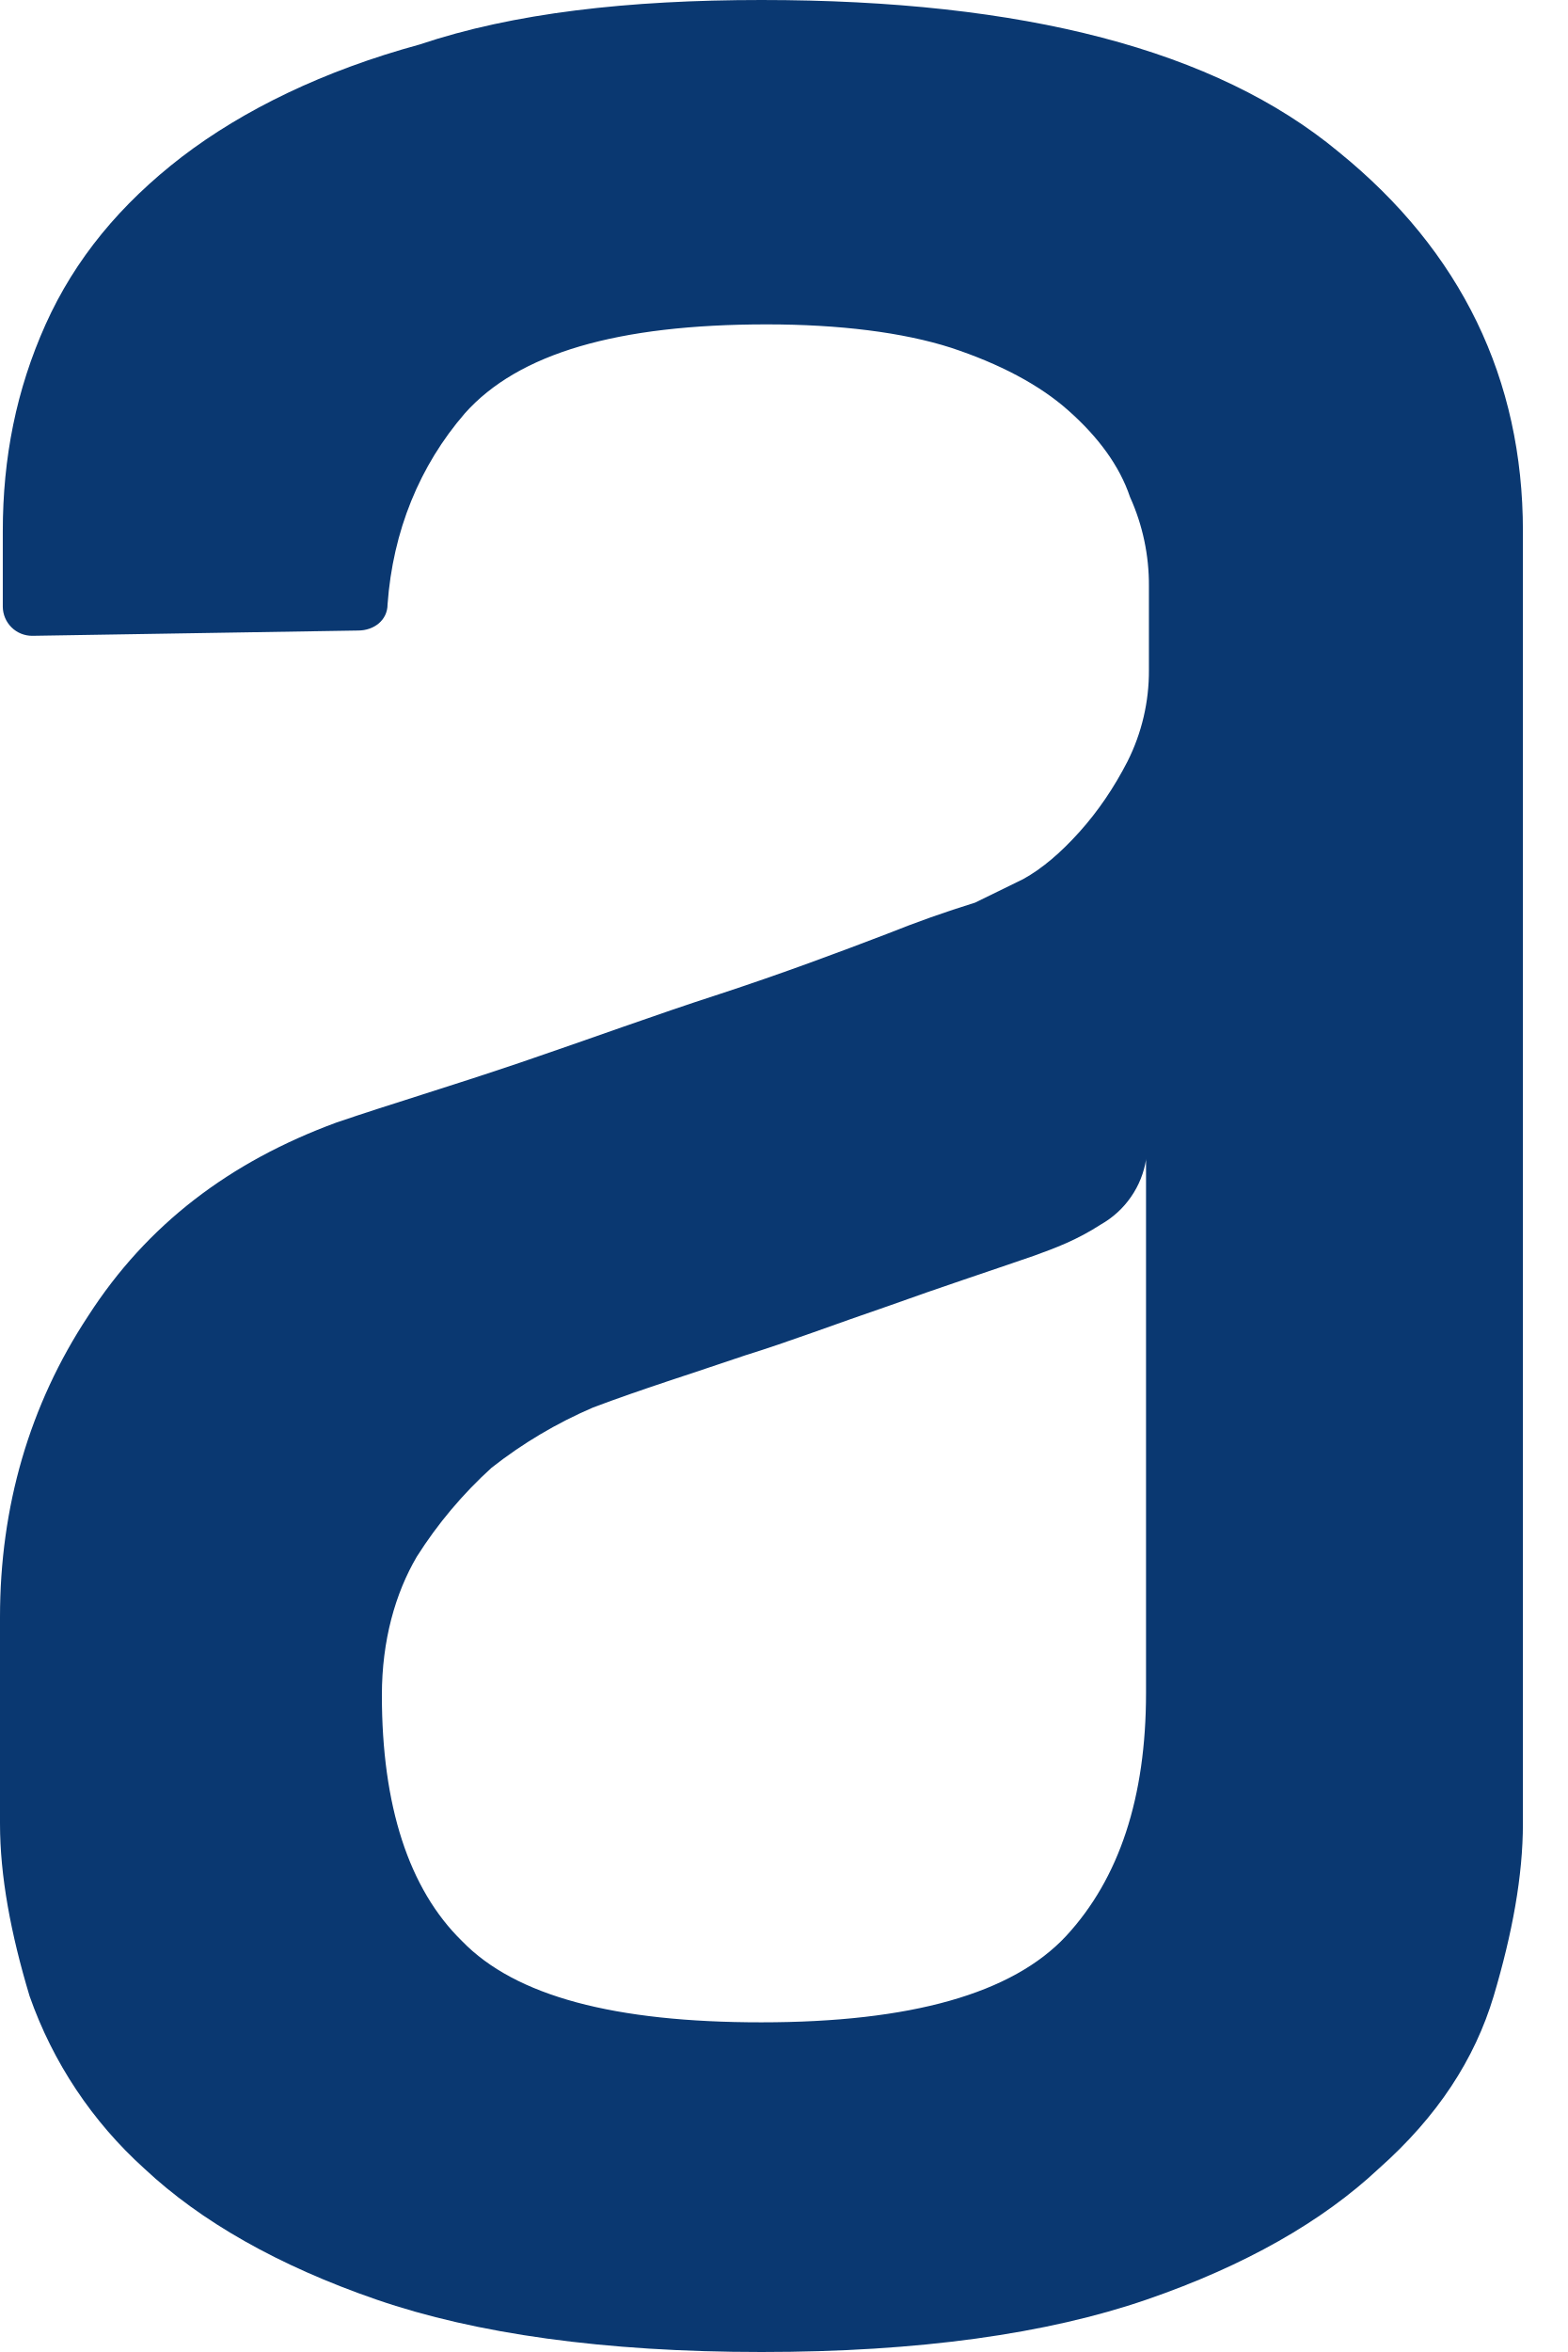
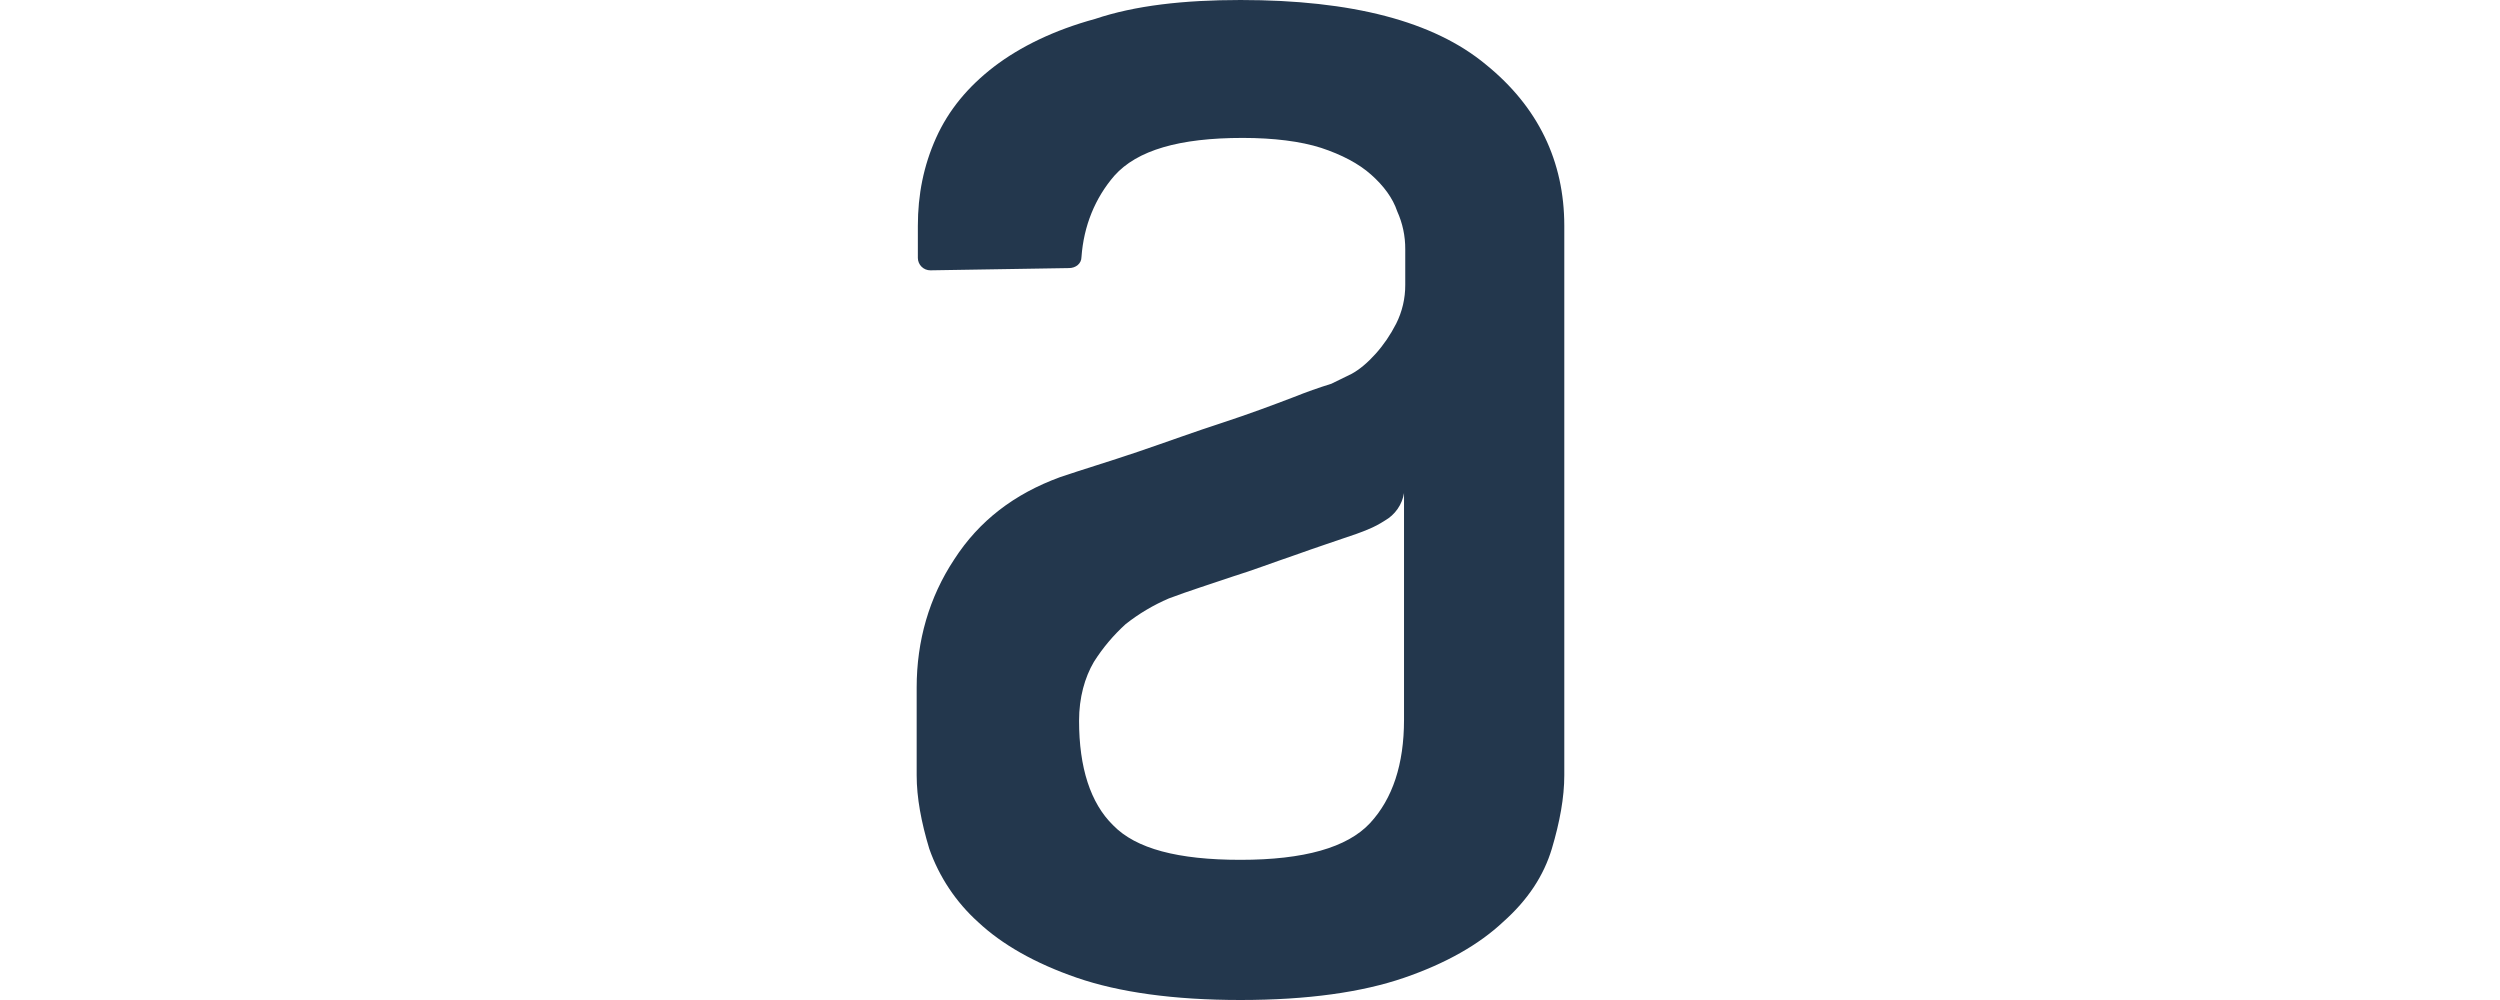
- <svg xmlns="http://www.w3.org/2000/svg" width="32" height="48" viewBox="0 0 32 48" fill="none">
-   <path fill-rule="evenodd" clip-rule="evenodd" d="M23.396 23.653C23.352 23.931 23.247 24.196 23.086 24.427C22.926 24.659 22.715 24.851 22.47 24.99C21.977 25.309 21.545 25.468 21.108 25.627C20.177 25.949 19.197 26.27 18.161 26.643C17.069 27.016 16.089 27.389 15.215 27.659C14.125 28.031 13.089 28.353 12.104 28.725C11.363 29.043 10.667 29.456 10.034 29.954C9.446 30.488 8.932 31.098 8.507 31.77C8.07 32.515 7.795 33.477 7.795 34.597C7.795 36.842 8.34 38.549 9.433 39.616C10.523 40.74 12.544 41.272 15.539 41.272C18.593 41.272 20.666 40.686 21.761 39.511C22.848 38.336 23.393 36.683 23.393 34.549V23.653H23.396ZM15.541 0C20.889 0 24.815 1.016 27.322 3.098C29.831 5.129 31.086 7.741 31.086 10.837V37.215C31.086 38.282 30.87 39.457 30.489 40.737C30.104 42.023 29.343 43.195 28.142 44.259C26.998 45.331 25.417 46.239 23.398 46.933C21.38 47.627 18.763 48 15.544 48C12.33 48 9.708 47.627 7.692 46.933C5.677 46.239 4.093 45.331 2.949 44.259C1.885 43.3 1.078 42.089 0.604 40.737C0.219 39.459 0 38.284 0 37.217V33.001C0 30.756 0.599 28.674 1.8 26.856C3 24.99 4.689 23.709 6.872 22.907C7.962 22.535 9.217 22.162 10.633 21.681C12.053 21.198 13.359 20.717 14.67 20.293C15.981 19.863 17.125 19.434 18.105 19.059C18.696 18.822 19.296 18.609 19.904 18.421L20.887 17.94C21.272 17.727 21.65 17.405 22.033 16.979C22.414 16.555 22.74 16.074 23.015 15.539C23.306 14.96 23.456 14.32 23.452 13.672V11.963C23.456 11.336 23.325 10.716 23.067 10.145C22.851 9.502 22.414 8.916 21.815 8.384C21.216 7.849 20.395 7.422 19.416 7.098C18.434 6.782 17.128 6.62 15.652 6.62C12.598 6.62 10.579 7.212 9.489 8.435C8.564 9.505 8.019 10.839 7.911 12.333C7.911 12.654 7.638 12.868 7.309 12.868L0.658 12.976C0.5 12.976 0.348 12.915 0.236 12.804C0.123 12.693 0.059 12.542 0.057 12.384V10.842C0.057 9.343 0.332 7.955 0.931 6.62C1.532 5.283 2.46 4.165 3.712 3.201C4.967 2.242 6.605 1.442 8.566 0.908C10.477 0.265 12.821 0 15.547 0H15.541Z" fill="#0A3871" />
+ <svg xmlns="http://www.w3.org/2000/svg" width="120" height="48" viewBox="0 0 120 48" fill="none">
+   <path fill-rule="evenodd" clip-rule="evenodd" d="M67.396 23.653C67.352 23.931 67.247 24.196 67.086 24.427C66.926 24.659 66.715 24.851 66.47 24.99C65.977 25.309 65.545 25.468 65.108 25.627C64.177 25.949 63.197 26.27 62.161 26.643C61.069 27.016 60.089 27.389 59.215 27.659C58.125 28.031 57.089 28.353 56.104 28.725C55.363 29.043 54.667 29.456 54.035 29.954C53.446 30.488 52.932 31.098 52.507 31.77C52.07 32.515 51.795 33.477 51.795 34.597C51.795 36.842 52.34 38.549 53.433 39.616C54.523 40.74 56.544 41.272 59.539 41.272C62.593 41.272 64.665 40.686 65.761 39.511C66.848 38.336 67.393 36.683 67.393 34.549V23.653H67.396ZM59.541 0C64.889 0 68.815 1.016 71.322 3.098C73.831 5.129 75.086 7.741 75.086 10.837V37.215C75.086 38.282 74.87 39.457 74.489 40.737C74.103 42.023 73.343 43.195 72.142 44.259C70.998 45.331 69.417 46.239 67.398 46.933C65.38 47.627 62.763 48 59.544 48C56.33 48 53.708 47.627 51.692 46.933C49.677 46.239 48.093 45.331 46.949 44.259C45.885 43.3 45.078 42.089 44.604 40.737C44.218 39.459 44 38.284 44 37.217V33.001C44 30.756 44.599 28.674 45.8 26.856C47 24.99 48.689 23.709 50.872 22.907C51.962 22.535 53.217 22.162 54.633 21.681C56.053 21.198 57.359 20.717 58.67 20.293C59.981 19.863 61.125 19.434 62.105 19.059C62.696 18.822 63.296 18.609 63.904 18.421L64.887 17.94C65.272 17.727 65.65 17.405 66.033 16.979C66.414 16.555 66.74 16.074 67.015 15.539C67.306 14.96 67.456 14.32 67.452 13.672V11.963C67.456 11.336 67.325 10.716 67.067 10.145C66.851 9.502 66.414 8.916 65.815 8.384C65.216 7.849 64.395 7.422 63.416 7.098C62.434 6.782 61.128 6.62 59.652 6.62C56.598 6.62 54.58 7.212 53.489 8.435C52.564 9.505 52.019 10.839 51.911 12.333C51.911 12.654 51.638 12.868 51.309 12.868L44.658 12.976C44.5 12.976 44.348 12.915 44.236 12.804C44.123 12.693 44.059 12.542 44.057 12.384V10.842C44.057 9.343 44.332 7.955 44.931 6.62C45.532 5.283 46.46 4.165 47.712 3.201C48.967 2.242 50.605 1.442 52.566 0.908C54.477 0.265 56.821 0 59.547 0H59.541Z" fill="#23374D" />
</svg>
